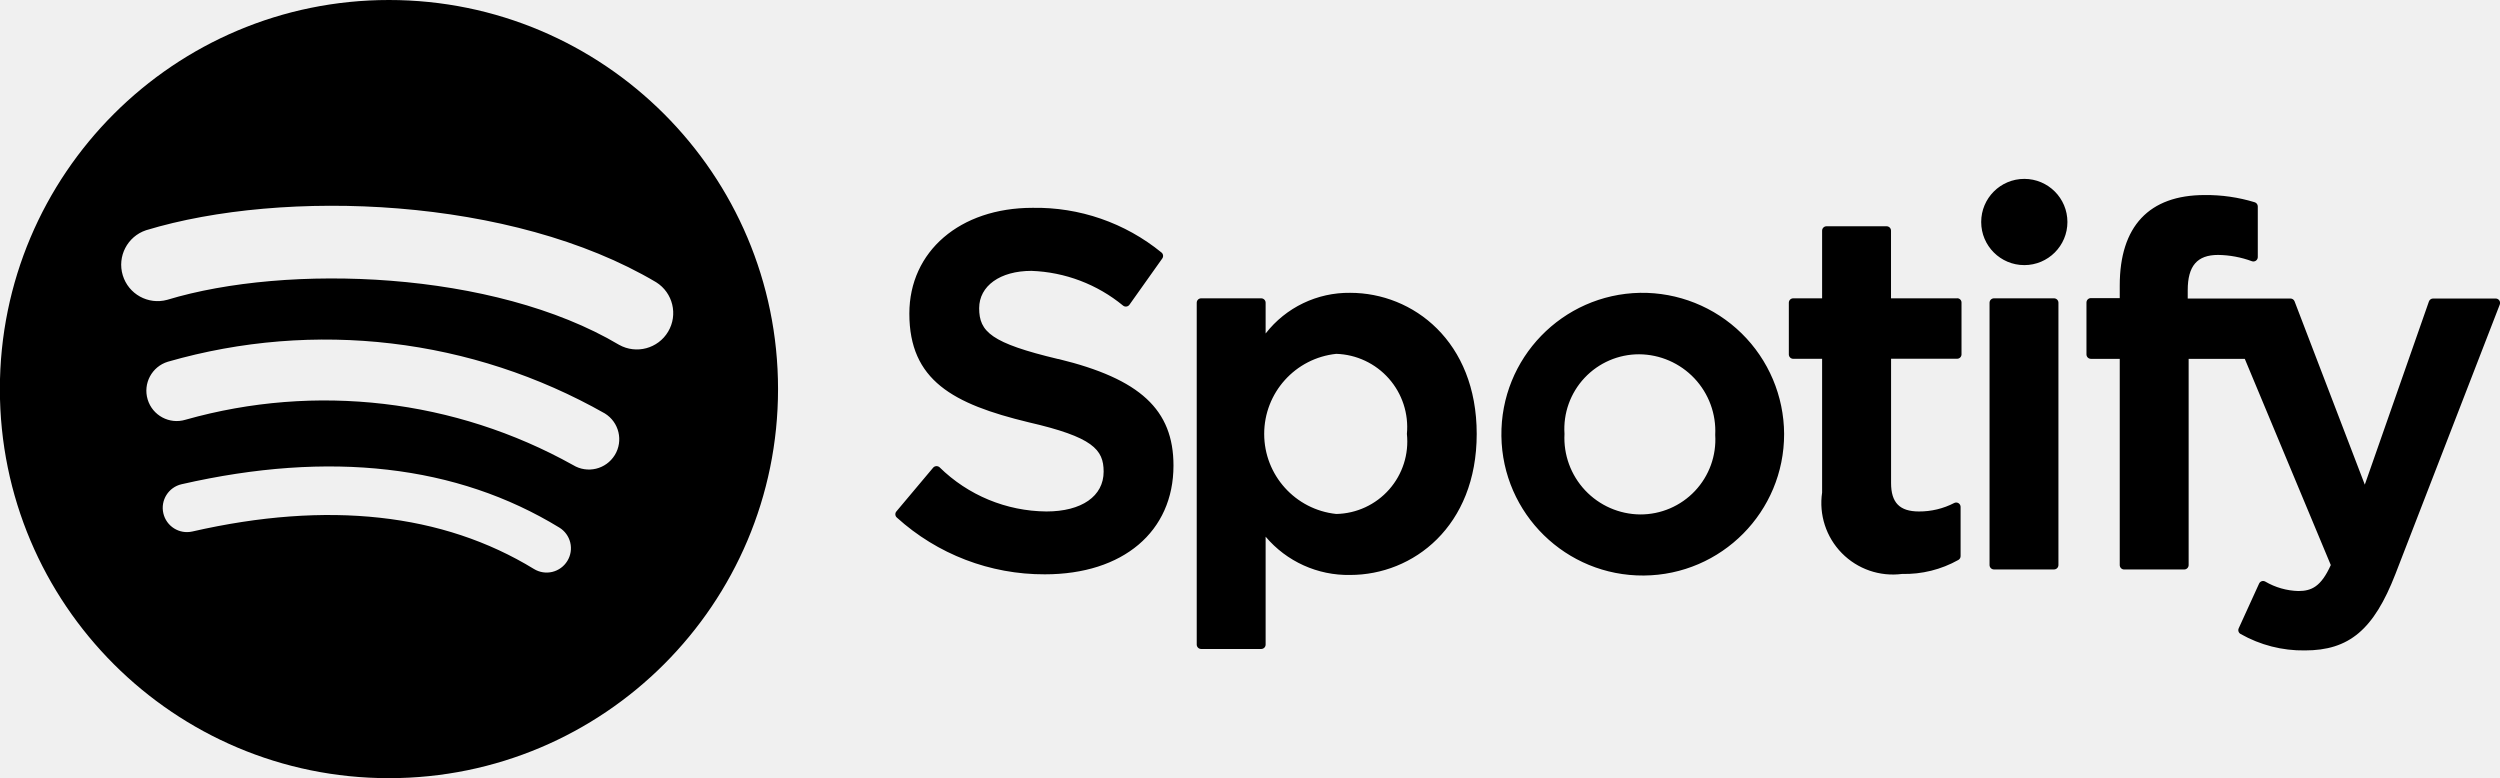
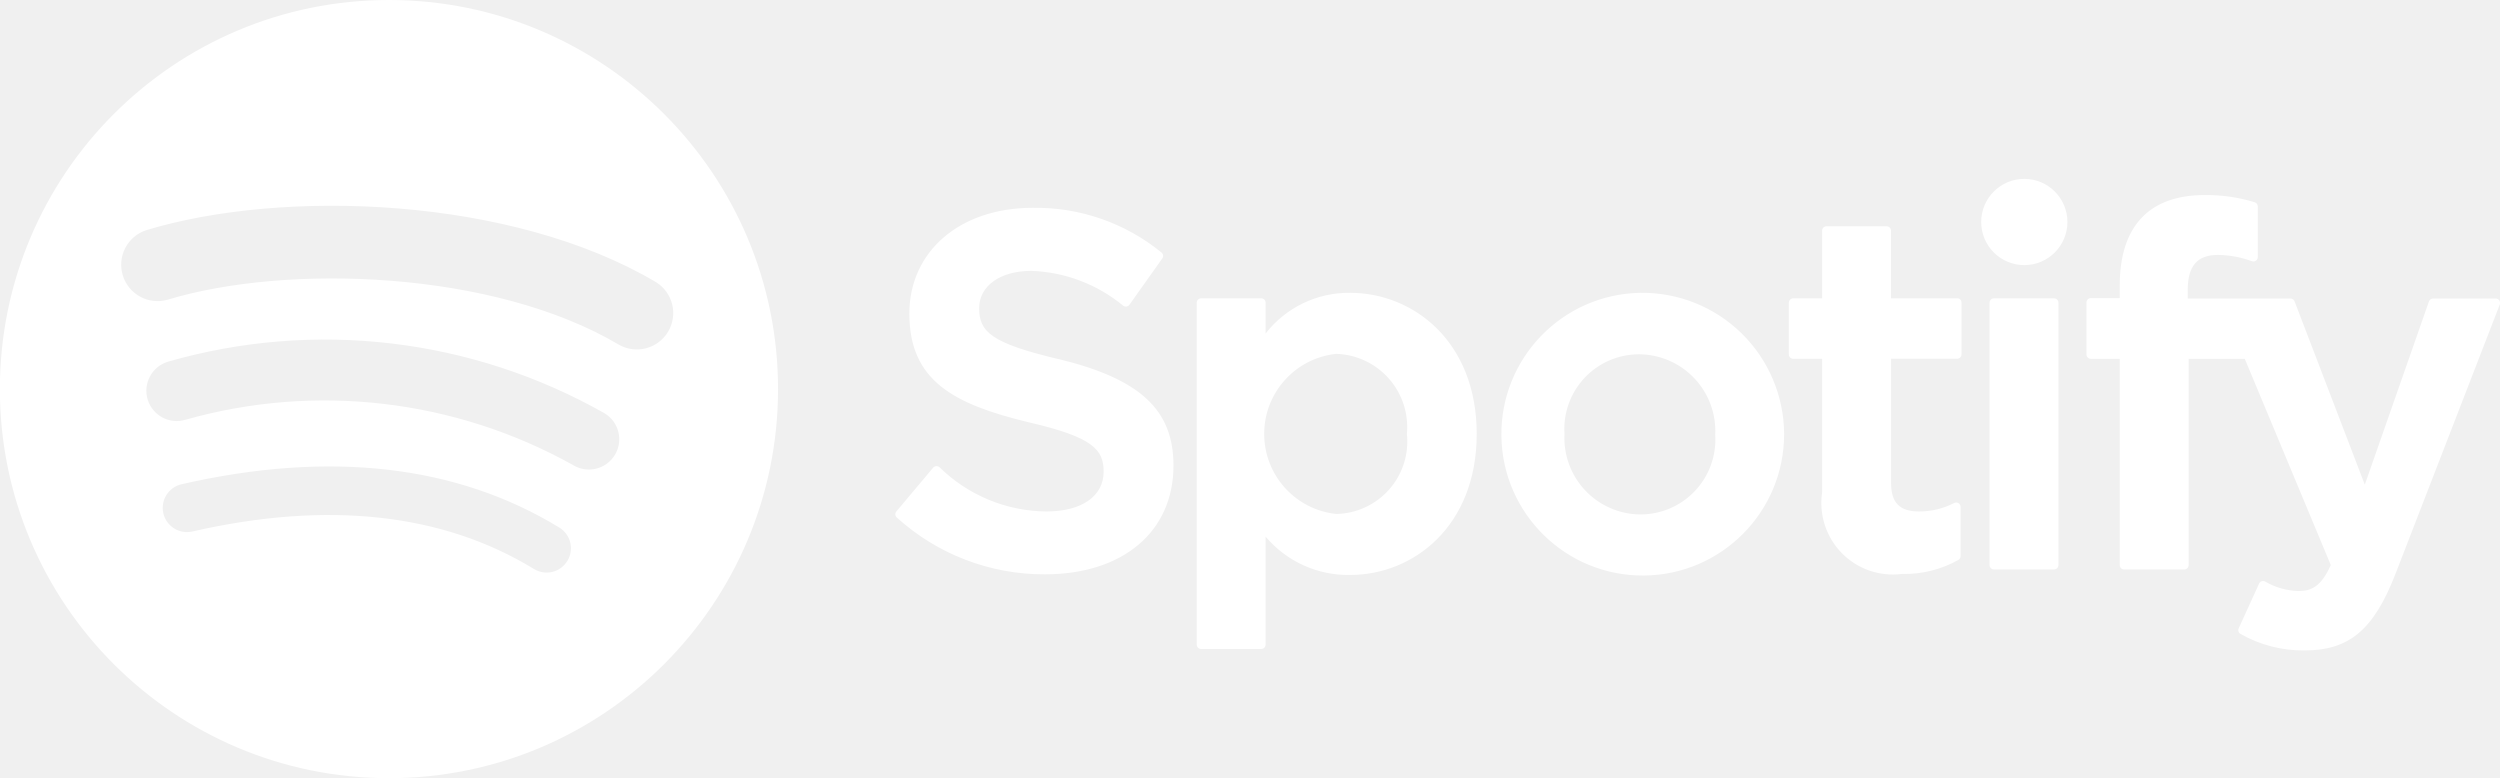
<svg xmlns="http://www.w3.org/2000/svg" width="79.032" height="24.591" viewBox="0 0 79.032 24.591">
-   <path d="M86.726,1369.15a12.3,12.3,0,1,0,12.3,12.3,12.3,12.3,0,0,0-12.3-12.3h0Zm5.639,17.733a.766.766,0,0,1-1.054.255c-2.887-1.765-6.521-2.163-10.8-1.186a.766.766,0,1,1-.341-1.494c4.684-1.071,8.7-.61,11.942,1.37a.766.766,0,0,1,.254,1.054h0Zm1.5-3.347a.959.959,0,0,1-1.319.316,16.139,16.139,0,0,0-12.252-1.433.958.958,0,1,1-.557-1.834,17.937,17.937,0,0,1,13.812,1.634.958.958,0,0,1,.316,1.318h0ZM94,1380.05c-3.963-2.354-10.5-2.57-14.284-1.422a1.15,1.15,0,0,1-.668-2.2c4.343-1.318,11.563-1.064,16.126,1.645A1.15,1.15,0,0,1,94,1380.05h0Zm13.884.451c-2.123-.506-2.5-.862-2.5-1.608,0-.705.664-1.18,1.652-1.18a4.827,4.827,0,0,1,2.9,1.1.14.14,0,0,0,.2-.031l1.037-1.461a.139.139,0,0,0-.026-.189,6.271,6.271,0,0,0-4.077-1.412c-2.292,0-3.893,1.376-3.893,3.344,0,2.111,1.381,2.858,3.768,3.435,2.031.468,2.374.86,2.374,1.561,0,.776-.693,1.259-1.809,1.259a4.876,4.876,0,0,1-3.381-1.4.146.146,0,0,0-.1-.033.139.139,0,0,0-.1.049l-1.162,1.383a.138.138,0,0,0,.014.193,6.929,6.929,0,0,0,4.68,1.795c2.47,0,4.066-1.35,4.066-3.438,0-1.763-1.051-2.74-3.637-3.369Zm9.229-2.094a3.331,3.331,0,0,0-2.673,1.286v-.973a.139.139,0,0,0-.139-.139h-1.9a.139.139,0,0,0-.139.139v10.807a.139.139,0,0,0,.139.139h1.9a.139.139,0,0,0,.139-.139v-3.411a3.415,3.415,0,0,0,2.673,1.21c1.989,0,4-1.531,4-4.459s-2.011-4.46-4-4.46Zm1.793,4.46a2.291,2.291,0,0,1-2.233,2.531,2.545,2.545,0,0,1,0-5.062,2.317,2.317,0,0,1,2.233,2.531h0Zm7.372-4.46a4.469,4.469,0,1,0,4.553,4.46,4.483,4.483,0,0,0-4.553-4.46Zm0,7.006a2.418,2.418,0,0,1-2.39-2.547,2.361,2.361,0,0,1,2.359-2.516,2.425,2.425,0,0,1,2.406,2.548,2.367,2.367,0,0,1-2.374,2.515Zm10.024-6.832h-2.092v-2.139a.139.139,0,0,0-.139-.139h-1.9a.139.139,0,0,0-.139.139v2.139h-.914a.139.139,0,0,0-.138.139v1.634a.139.139,0,0,0,.138.139h.914v4.227a2.261,2.261,0,0,0,2.527,2.574,3.467,3.467,0,0,0,1.781-.443.138.138,0,0,0,.07-.12v-1.556a.139.139,0,0,0-.2-.125,2.4,2.4,0,0,1-1.116.269c-.61,0-.882-.277-.882-.9v-3.928H136.3a.139.139,0,0,0,.139-.139v-1.634a.135.135,0,0,0-.137-.139Zm7.288.008v-.263c0-.773.3-1.117.961-1.117a3.208,3.208,0,0,1,1.071.2.139.139,0,0,0,.183-.132v-1.6a.139.139,0,0,0-.1-.134,5.216,5.216,0,0,0-1.58-.227c-1.756,0-2.684.989-2.684,2.858v.4h-.913a.14.14,0,0,0-.139.139v1.642a.14.14,0,0,0,.139.139h.913v6.52a.139.139,0,0,0,.139.139h1.9a.14.14,0,0,0,.139-.139v-6.52h1.775l2.719,6.519c-.309.685-.612.821-1.026.821a2.192,2.192,0,0,1-1.048-.3.143.143,0,0,0-.111-.01.141.141,0,0,0-.082.075l-.644,1.413a.138.138,0,0,0,.06.18,4,4,0,0,0,2.03.52c1.4,0,2.179-.654,2.863-2.413l3.3-8.522a.139.139,0,0,0-.129-.19h-1.979a.14.14,0,0,0-.132.093l-2.027,5.791-2.22-5.794a.139.139,0,0,0-.13-.09h-3.247Zm-4.226-.008h-1.9a.14.14,0,0,0-.139.139v8.293a.14.14,0,0,0,.139.139h1.9a.14.14,0,0,0,.139-.139v-8.293a.139.139,0,0,0-.139-.139Zm-.94-3.776a1.363,1.363,0,1,0,1.363,1.363,1.363,1.363,0,0,0-1.363-1.363Z" transform="translate(-74.43 -1369.15)" />
+   <path id="spotify-1" d="M86.726,1369.15a12.3,12.3,0,1,0,12.3,12.3,12.3,12.3,0,0,0-12.3-12.3h0Zm5.639,17.733a.766.766,0,0,1-1.054.255c-2.887-1.765-6.521-2.163-10.8-1.186a.766.766,0,1,1-.341-1.494c4.684-1.071,8.7-.61,11.942,1.37a.766.766,0,0,1,.254,1.054h0Zm1.5-3.347a.959.959,0,0,1-1.319.316,16.139,16.139,0,0,0-12.252-1.433.958.958,0,1,1-.557-1.834,17.937,17.937,0,0,1,13.812,1.634.958.958,0,0,1,.316,1.318h0ZM94,1380.05c-3.963-2.354-10.5-2.57-14.284-1.422a1.15,1.15,0,0,1-.668-2.2c4.343-1.318,11.563-1.064,16.126,1.645A1.15,1.15,0,0,1,94,1380.05h0Zm13.884.451c-2.123-.506-2.5-.862-2.5-1.608,0-.705.664-1.18,1.652-1.18a4.827,4.827,0,0,1,2.9,1.1.14.14,0,0,0,.2-.031l1.037-1.461a.139.139,0,0,0-.026-.189,6.271,6.271,0,0,0-4.077-1.412c-2.292,0-3.893,1.376-3.893,3.344,0,2.111,1.381,2.858,3.768,3.435,2.031.468,2.374.86,2.374,1.561,0,.776-.693,1.259-1.809,1.259a4.876,4.876,0,0,1-3.381-1.4.146.146,0,0,0-.1-.033.139.139,0,0,0-.1.049l-1.162,1.383a.138.138,0,0,0,.014.193,6.929,6.929,0,0,0,4.68,1.795c2.47,0,4.066-1.35,4.066-3.438,0-1.763-1.051-2.74-3.637-3.369Zm9.229-2.094a3.331,3.331,0,0,0-2.673,1.286v-.973a.139.139,0,0,0-.139-.139h-1.9a.139.139,0,0,0-.139.139v10.807a.139.139,0,0,0,.139.139h1.9a.139.139,0,0,0,.139-.139v-3.411a3.415,3.415,0,0,0,2.673,1.21c1.989,0,4-1.531,4-4.459s-2.011-4.46-4-4.46Zm1.793,4.46a2.291,2.291,0,0,1-2.233,2.531,2.545,2.545,0,0,1,0-5.062,2.317,2.317,0,0,1,2.233,2.531h0Zm7.372-4.46a4.469,4.469,0,1,0,4.553,4.46,4.483,4.483,0,0,0-4.553-4.46Zm0,7.006a2.418,2.418,0,0,1-2.39-2.547,2.361,2.361,0,0,1,2.359-2.516,2.425,2.425,0,0,1,2.406,2.548,2.367,2.367,0,0,1-2.374,2.515Zm10.024-6.832h-2.092v-2.139a.139.139,0,0,0-.139-.139h-1.9a.139.139,0,0,0-.139.139v2.139h-.914a.139.139,0,0,0-.138.139v1.634a.139.139,0,0,0,.138.139h.914v4.227a2.261,2.261,0,0,0,2.527,2.574,3.467,3.467,0,0,0,1.781-.443.138.138,0,0,0,.07-.12v-1.556a.139.139,0,0,0-.2-.125,2.4,2.4,0,0,1-1.116.269c-.61,0-.882-.277-.882-.9v-3.928H136.3a.139.139,0,0,0,.139-.139v-1.634a.135.135,0,0,0-.137-.139Zm7.288.008v-.263c0-.773.3-1.117.961-1.117a3.208,3.208,0,0,1,1.071.2.139.139,0,0,0,.183-.132v-1.6a.139.139,0,0,0-.1-.134,5.216,5.216,0,0,0-1.58-.227c-1.756,0-2.684.989-2.684,2.858v.4h-.913a.14.14,0,0,0-.139.139v1.642a.14.14,0,0,0,.139.139h.913v6.52a.139.139,0,0,0,.139.139h1.9a.14.14,0,0,0,.139-.139v-6.52h1.775l2.719,6.519c-.309.685-.612.821-1.026.821a2.192,2.192,0,0,1-1.048-.3.143.143,0,0,0-.111-.01.141.141,0,0,0-.082.075l-.644,1.413a.138.138,0,0,0,.06.18,4,4,0,0,0,2.03.52c1.4,0,2.179-.654,2.863-2.413l3.3-8.522a.139.139,0,0,0-.129-.19h-1.979a.14.14,0,0,0-.132.093l-2.027,5.791-2.22-5.794a.139.139,0,0,0-.13-.09h-3.247Zm-4.226-.008h-1.9a.14.14,0,0,0-.139.139v8.293a.14.14,0,0,0,.139.139h1.9a.14.14,0,0,0,.139-.139v-8.293a.139.139,0,0,0-.139-.139Zm-.94-3.776a1.363,1.363,0,1,0,1.363,1.363,1.363,1.363,0,0,0-1.363-1.363Z" transform="translate(-74.43 -1369.15)" fill="#fff" />
</svg>
